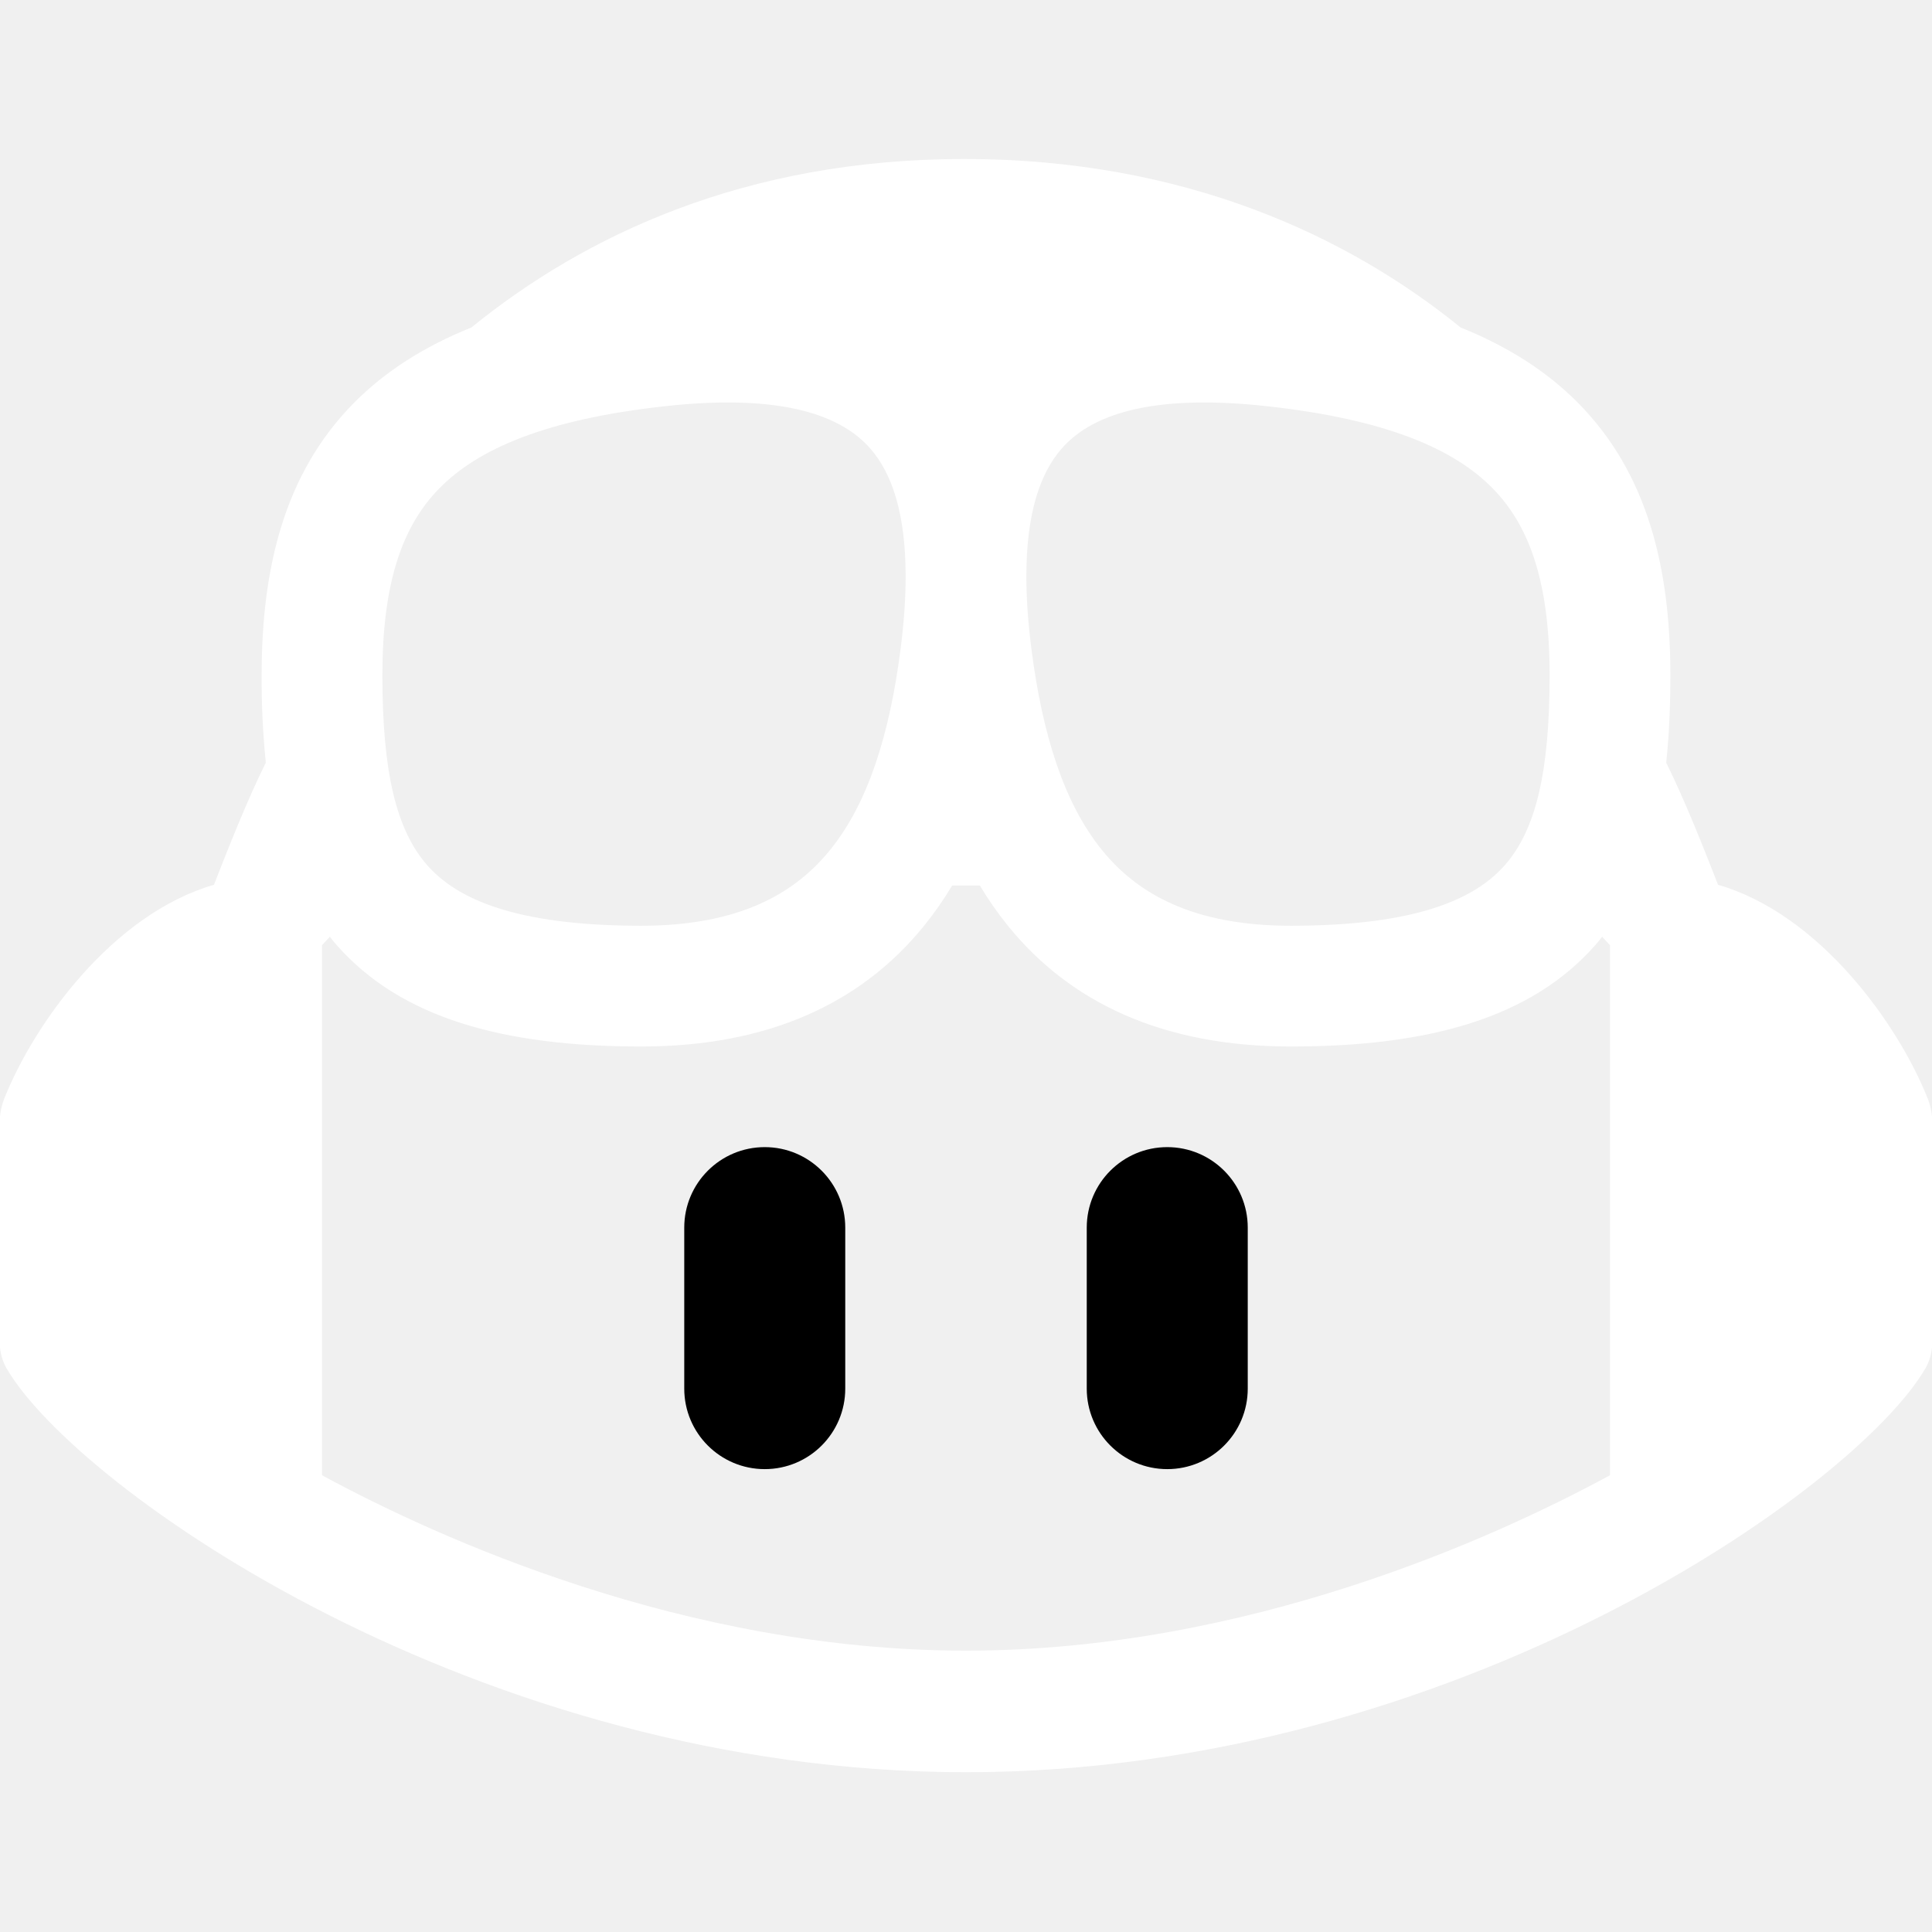
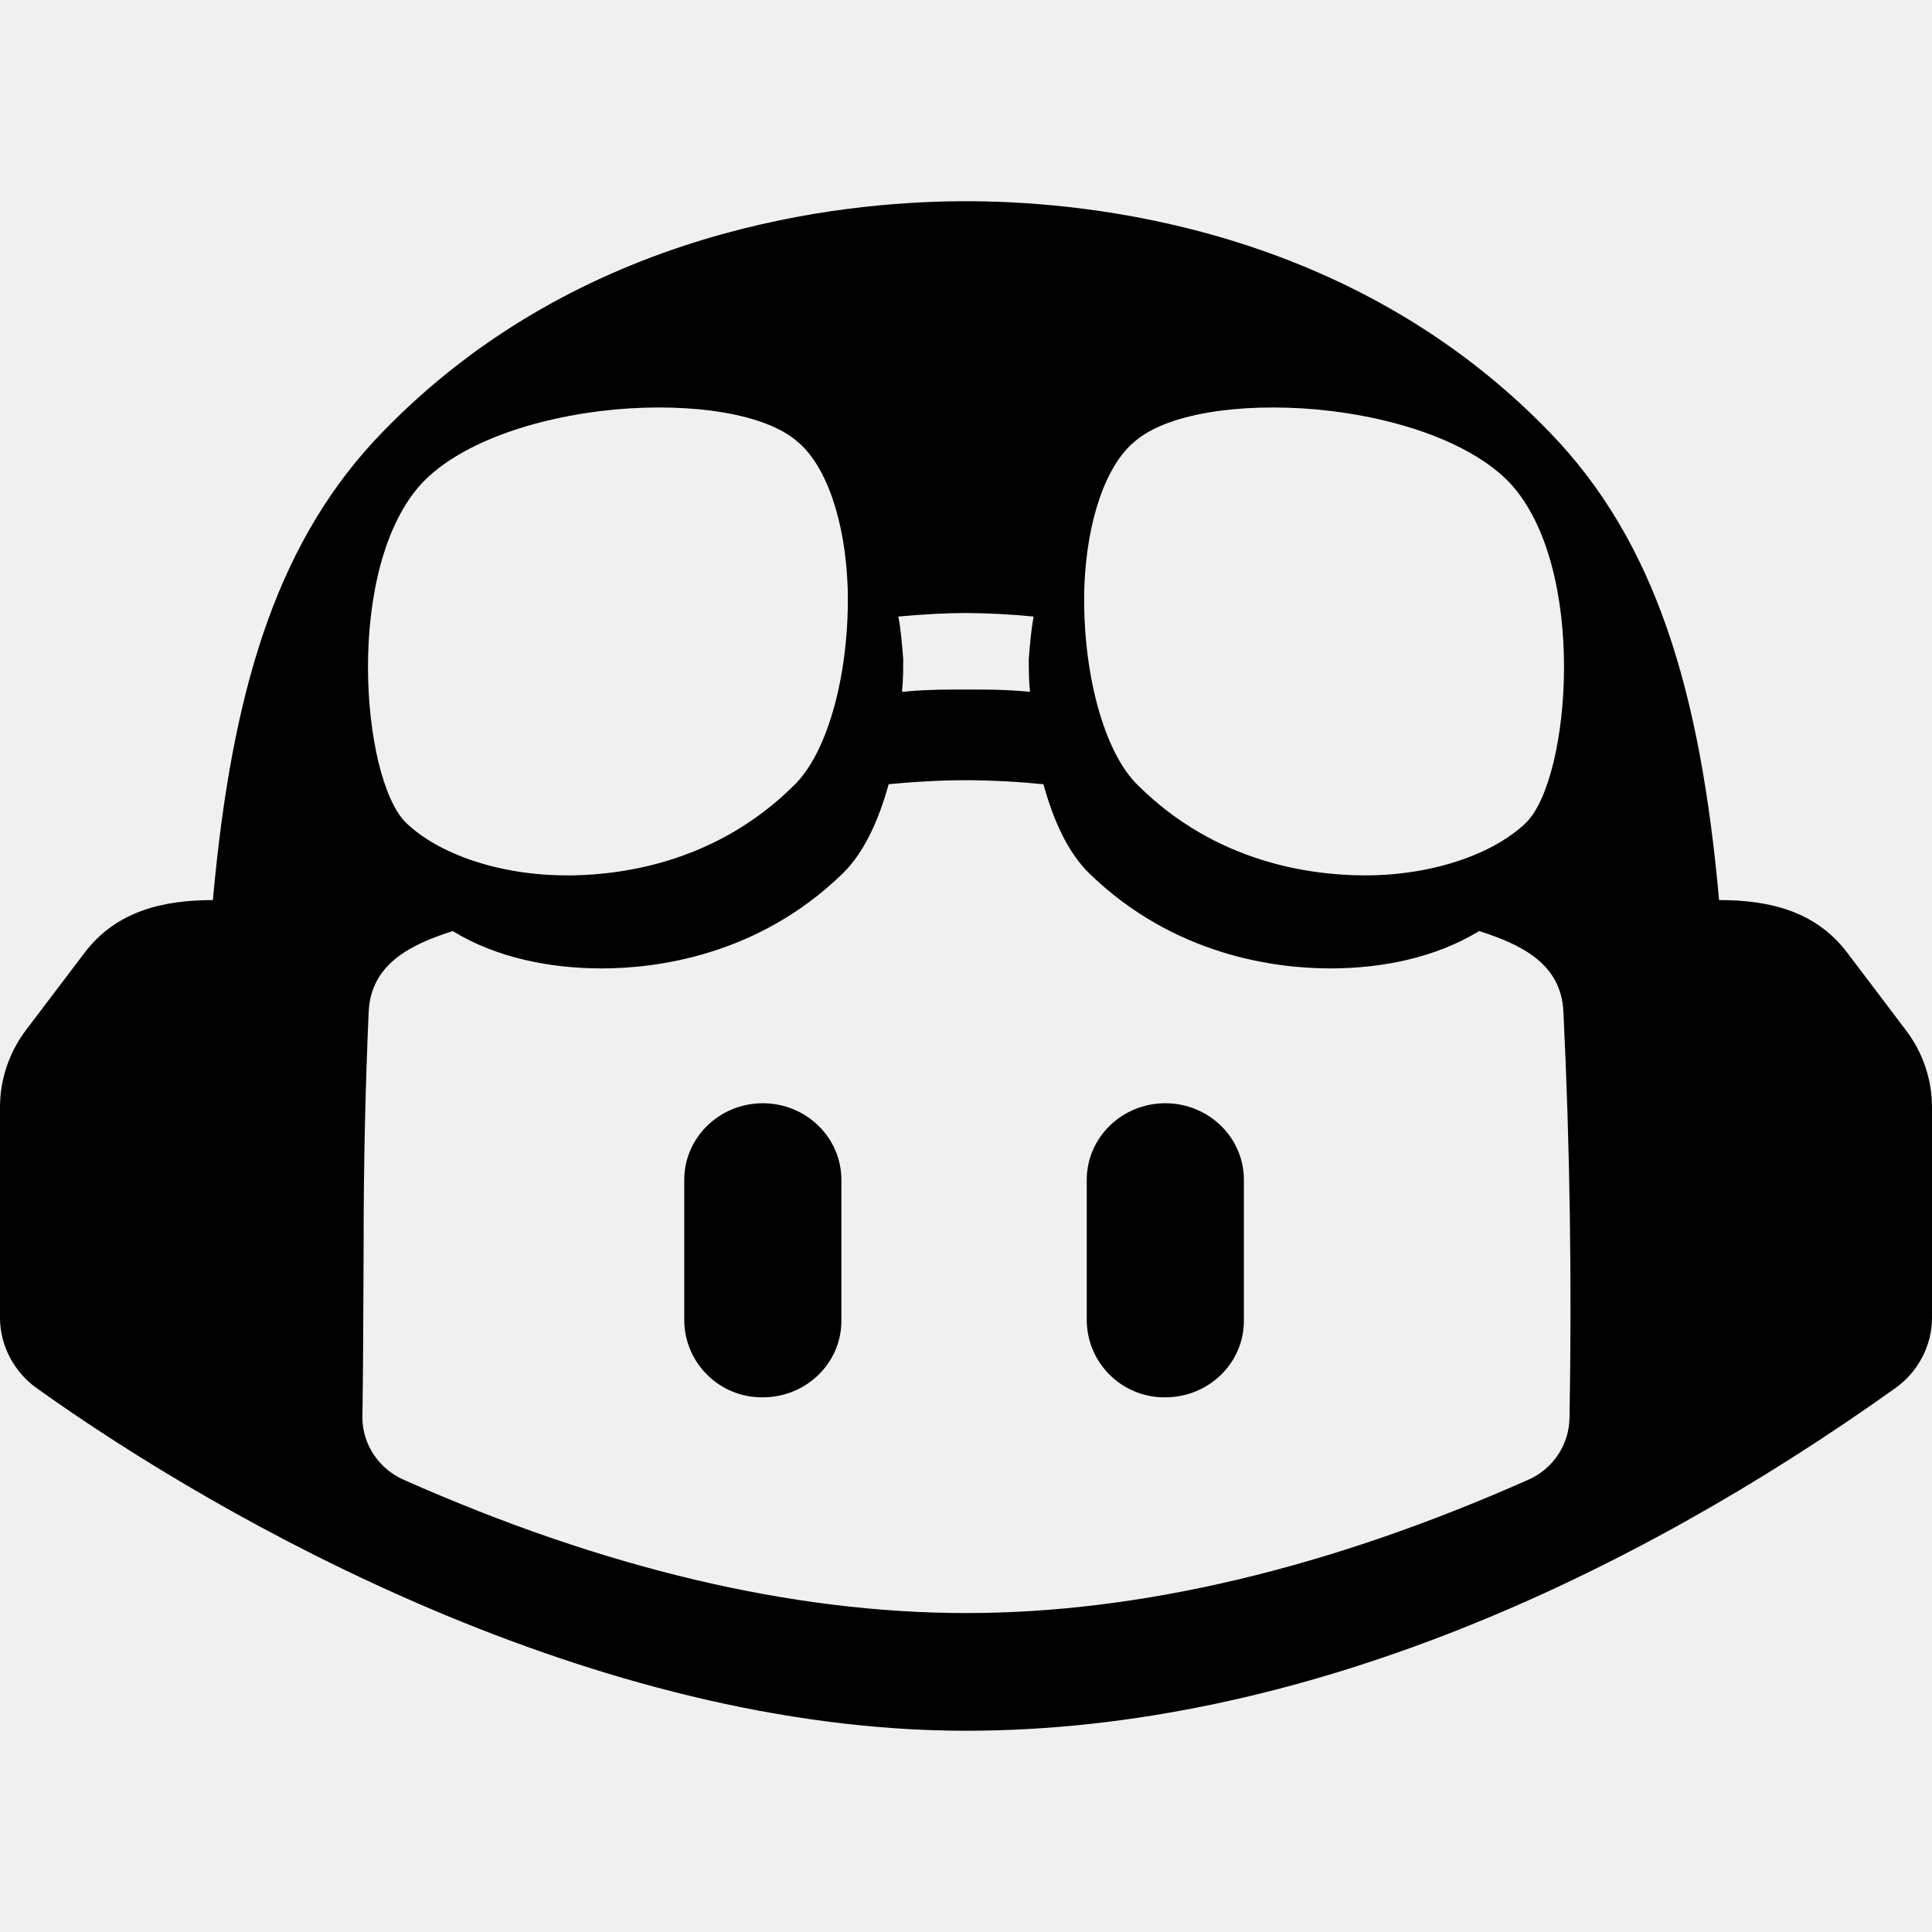
- <svg xmlns="http://www.w3.org/2000/svg" height="24" viewBox="0 0 24 24" width="24">
-   <path fill="#ffffff" d="M23.922 16.992c-.861 1.495-5.859 5.023-11.922 5.023-6.063 0-11.061-3.528-11.922-5.023A.641.641 0 0 1 0 16.736v-2.869a.841.841 0 0 1 .053-.22c.372-.935 1.347-2.292 2.605-2.656.167-.429.414-1.055.644-1.517a10.195 10.195 0 0 1-.052-1.086c0-1.331.282-2.499 1.132-3.368.397-.406.89-.717 1.474-.952 1.399-1.136 3.392-2.093 6.122-2.093 2.731 0 4.767.957 6.166 2.093.584.235 1.077.546 1.474.952.85.869 1.132 2.037 1.132 3.368 0 .368-.014.733-.052 1.086.23.462.477 1.088.644 1.517 1.258.364 2.233 1.721 2.605 2.656a.832.832 0 0 1 .053.22v2.869a.641.641 0 0 1-.078.256ZM12.172 11h-.344a4.323 4.323 0 0 1-.355.508C10.703 12.455 9.555 13 7.965 13c-1.725 0-2.989-.359-3.782-1.259a2.005 2.005 0 0 1-.085-.104L4 11.741v6.585c1.435.779 4.514 2.179 8 2.179 3.486 0 6.565-1.4 8-2.179v-6.585l-.098-.104s-.033.045-.085.104c-.793.9-2.057 1.259-3.782 1.259-1.59 0-2.738-.545-3.508-1.492a4.323 4.323 0 0 1-.355-.508h-.016.016Zm.641-2.935c.136 1.057.403 1.913.878 2.497.442.544 1.134.938 2.344.938 1.573 0 2.292-.337 2.657-.751.384-.435.558-1.15.558-2.361 0-1.14-.243-1.847-.705-2.319-.477-.488-1.319-.862-2.824-1.025-1.487-.161-2.192.138-2.533.529-.269.307-.437.808-.438 1.578v.021c0 .265.021.562.063.893Zm-1.626 0c.042-.331.063-.628.063-.894v-.02c-.001-.77-.169-1.271-.438-1.578-.341-.391-1.046-.69-2.533-.529-1.505.163-2.347.537-2.824 1.025-.462.472-.705 1.179-.705 2.319 0 1.211.175 1.926.558 2.361.365.414 1.084.751 2.657.751 1.21 0 1.902-.394 2.344-.938.475-.584.742-1.44.878-2.497Z" />
-   <path d="M14.5 14.25a1 1 0 0 1 1 1v2a1 1 0 0 1-2 0v-2a1 1 0 0 1 1-1Zm-5 0a1 1 0 0 1 1 1v2a1 1 0 0 1-2 0v-2a1 1 0 0 1 1-1Z" />
+ <svg xmlns="http://www.w3.org/2000/svg" width="24" height="24" viewBox="0 0 24 24" fill="#000000" fill-rule="evenodd">
+   <path d="M19.245 5.364c1.322 1.36 1.877 3.216 2.11 5.817.622 0 1.2.135 1.592.654l.73.964c.21.278.323.61.323.955v2.62c0 .339-.173.669-.453.868C20.239 19.602 16.157 21.5 12 21.5c-4.6 0-9.205-2.583-11.547-4.258-.28-.2-.452-.53-.453-.868v-2.62c0-.345.113-.679.321-.956l.73-.963c.392-.517.974-.654 1.593-.654l.029-.297c.25-2.446.81-4.213 2.082-5.52 2.461-2.54 5.71-2.851 7.146-2.864h.198c1.436.013 4.685.323 7.146 2.864zm-7.244 4.328c-.284 0-.613.016-.962.05-.123.447-.305.85-.57 1.108-1.05 1.023-2.316 1.18-2.994 1.18-.638 0-1.306-.13-1.851-.464-.516.165-1.012.403-1.044.996a65.882 65.882 0 00-.063 2.884l-.002.48c-.002.563-.005 1.126-.013 1.69.002.326.204.63.51.765 2.482 1.102 4.83 1.657 6.99 1.657 2.156 0 4.504-.555 6.985-1.657a.854.854 0 00.51-.766c.03-1.682.006-3.372-.076-5.053-.031-.596-.528-.83-1.046-.996-.546.333-1.212.464-1.85.464-.677 0-1.942-.157-2.993-1.18-.266-.258-.447-.661-.57-1.108-.32-.032-.64-.049-.96-.05zm-2.525 4.013c.539 0 .976.426.976.95v1.753c0 .525-.437.95-.976.95a.964.964 0 01-.976-.95v-1.752c0-.525.437-.951.976-.951zm5 0c.539 0 .976.426.976.95v1.753c0 .525-.437.95-.976.95a.964.964 0 01-.976-.95v-1.752c0-.525.437-.951.976-.951zM7.635 5.087c-1.05.102-1.935.438-2.385.906-.975 1.037-.765 3.668-.21 4.224.405.394 1.17.657 1.995.657h.09c.649-.013 1.785-.176 2.73-1.11.435-.41.705-1.433.675-2.47-.03-.834-.27-1.52-.63-1.813-.39-.336-1.275-.482-2.265-.394zm6.465.394c-.36.292-.6.98-.63 1.813-.03 1.037.24 2.06.675 2.47.968.957 2.136 1.104 2.776 1.11h.044c.825 0 1.59-.263 1.995-.657.555-.556.765-3.187-.21-4.224-.45-.468-1.335-.804-2.385-.906-.99-.088-1.875.058-2.265.394zM12 7.615c-.24 0-.525.015-.84.044.03.16.045.336.06.526l-.001.159a2.94 2.94 0 01-.014.25c.225-.022.425-.027.612-.028h.366c.187 0 .387.006.612.028-.015-.146-.015-.277-.015-.409.015-.19.03-.365.06-.526a9.29 9.29 0 00-.84-.044z" />
</svg>
